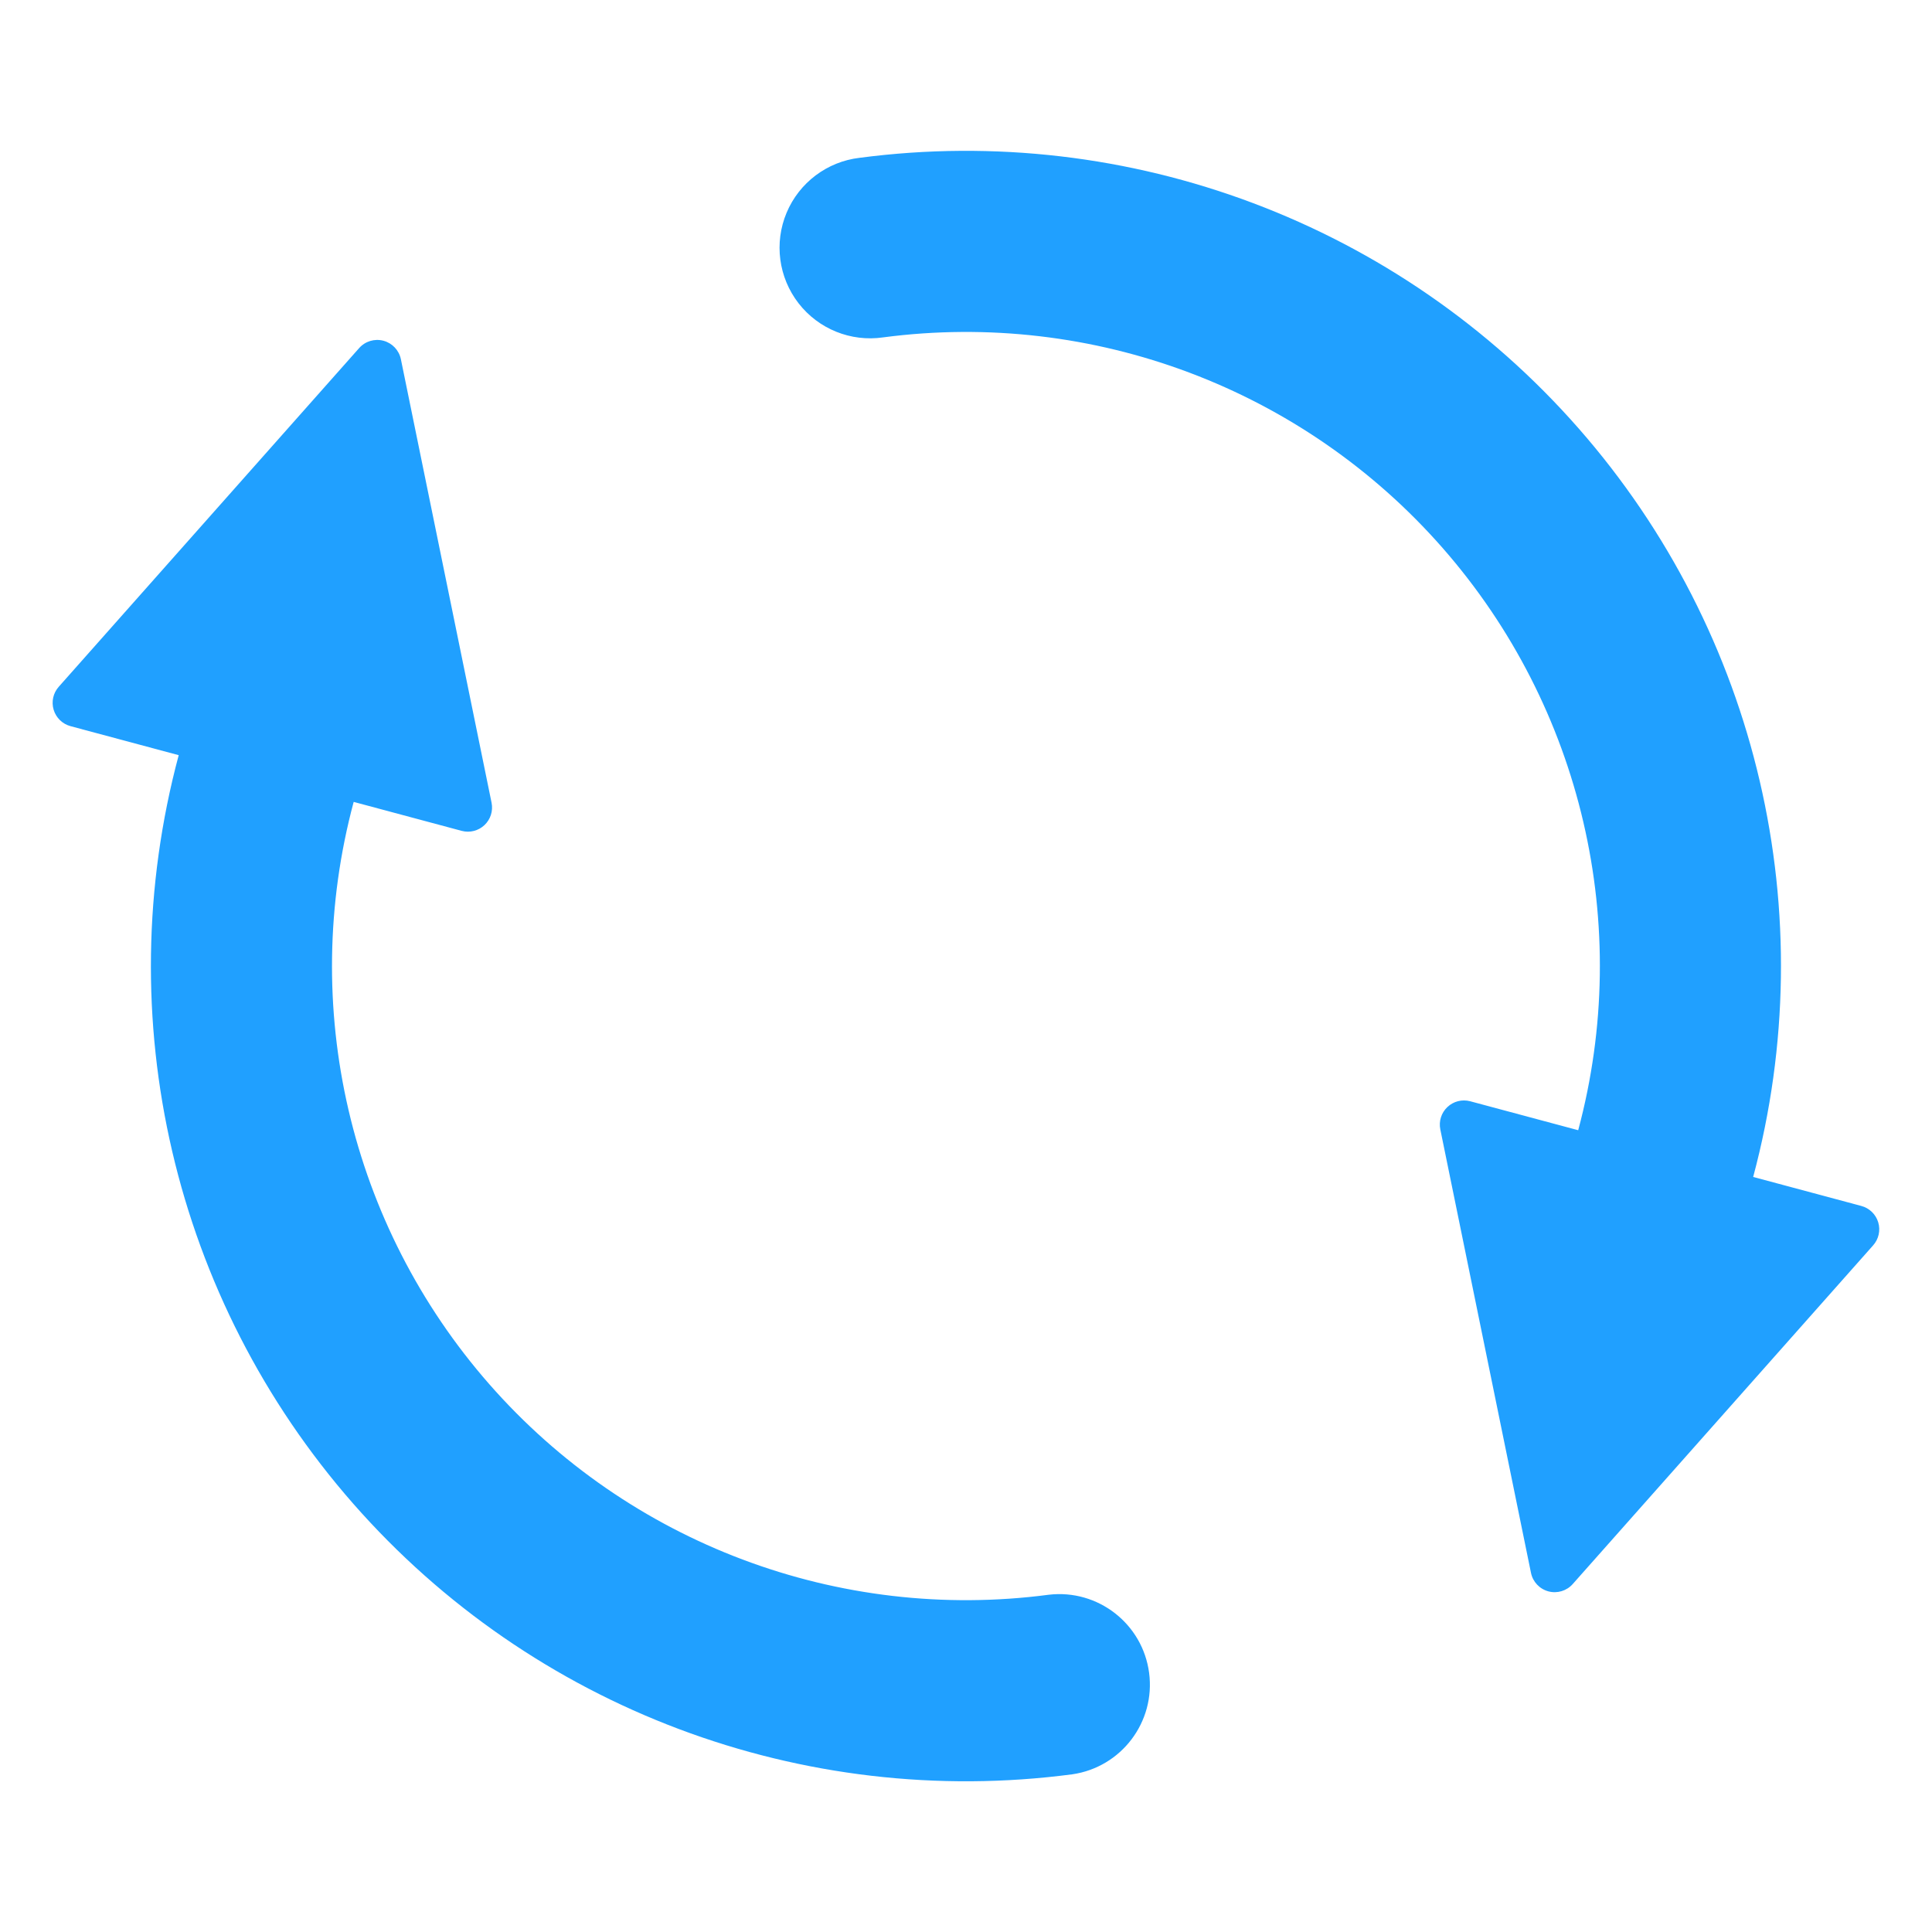
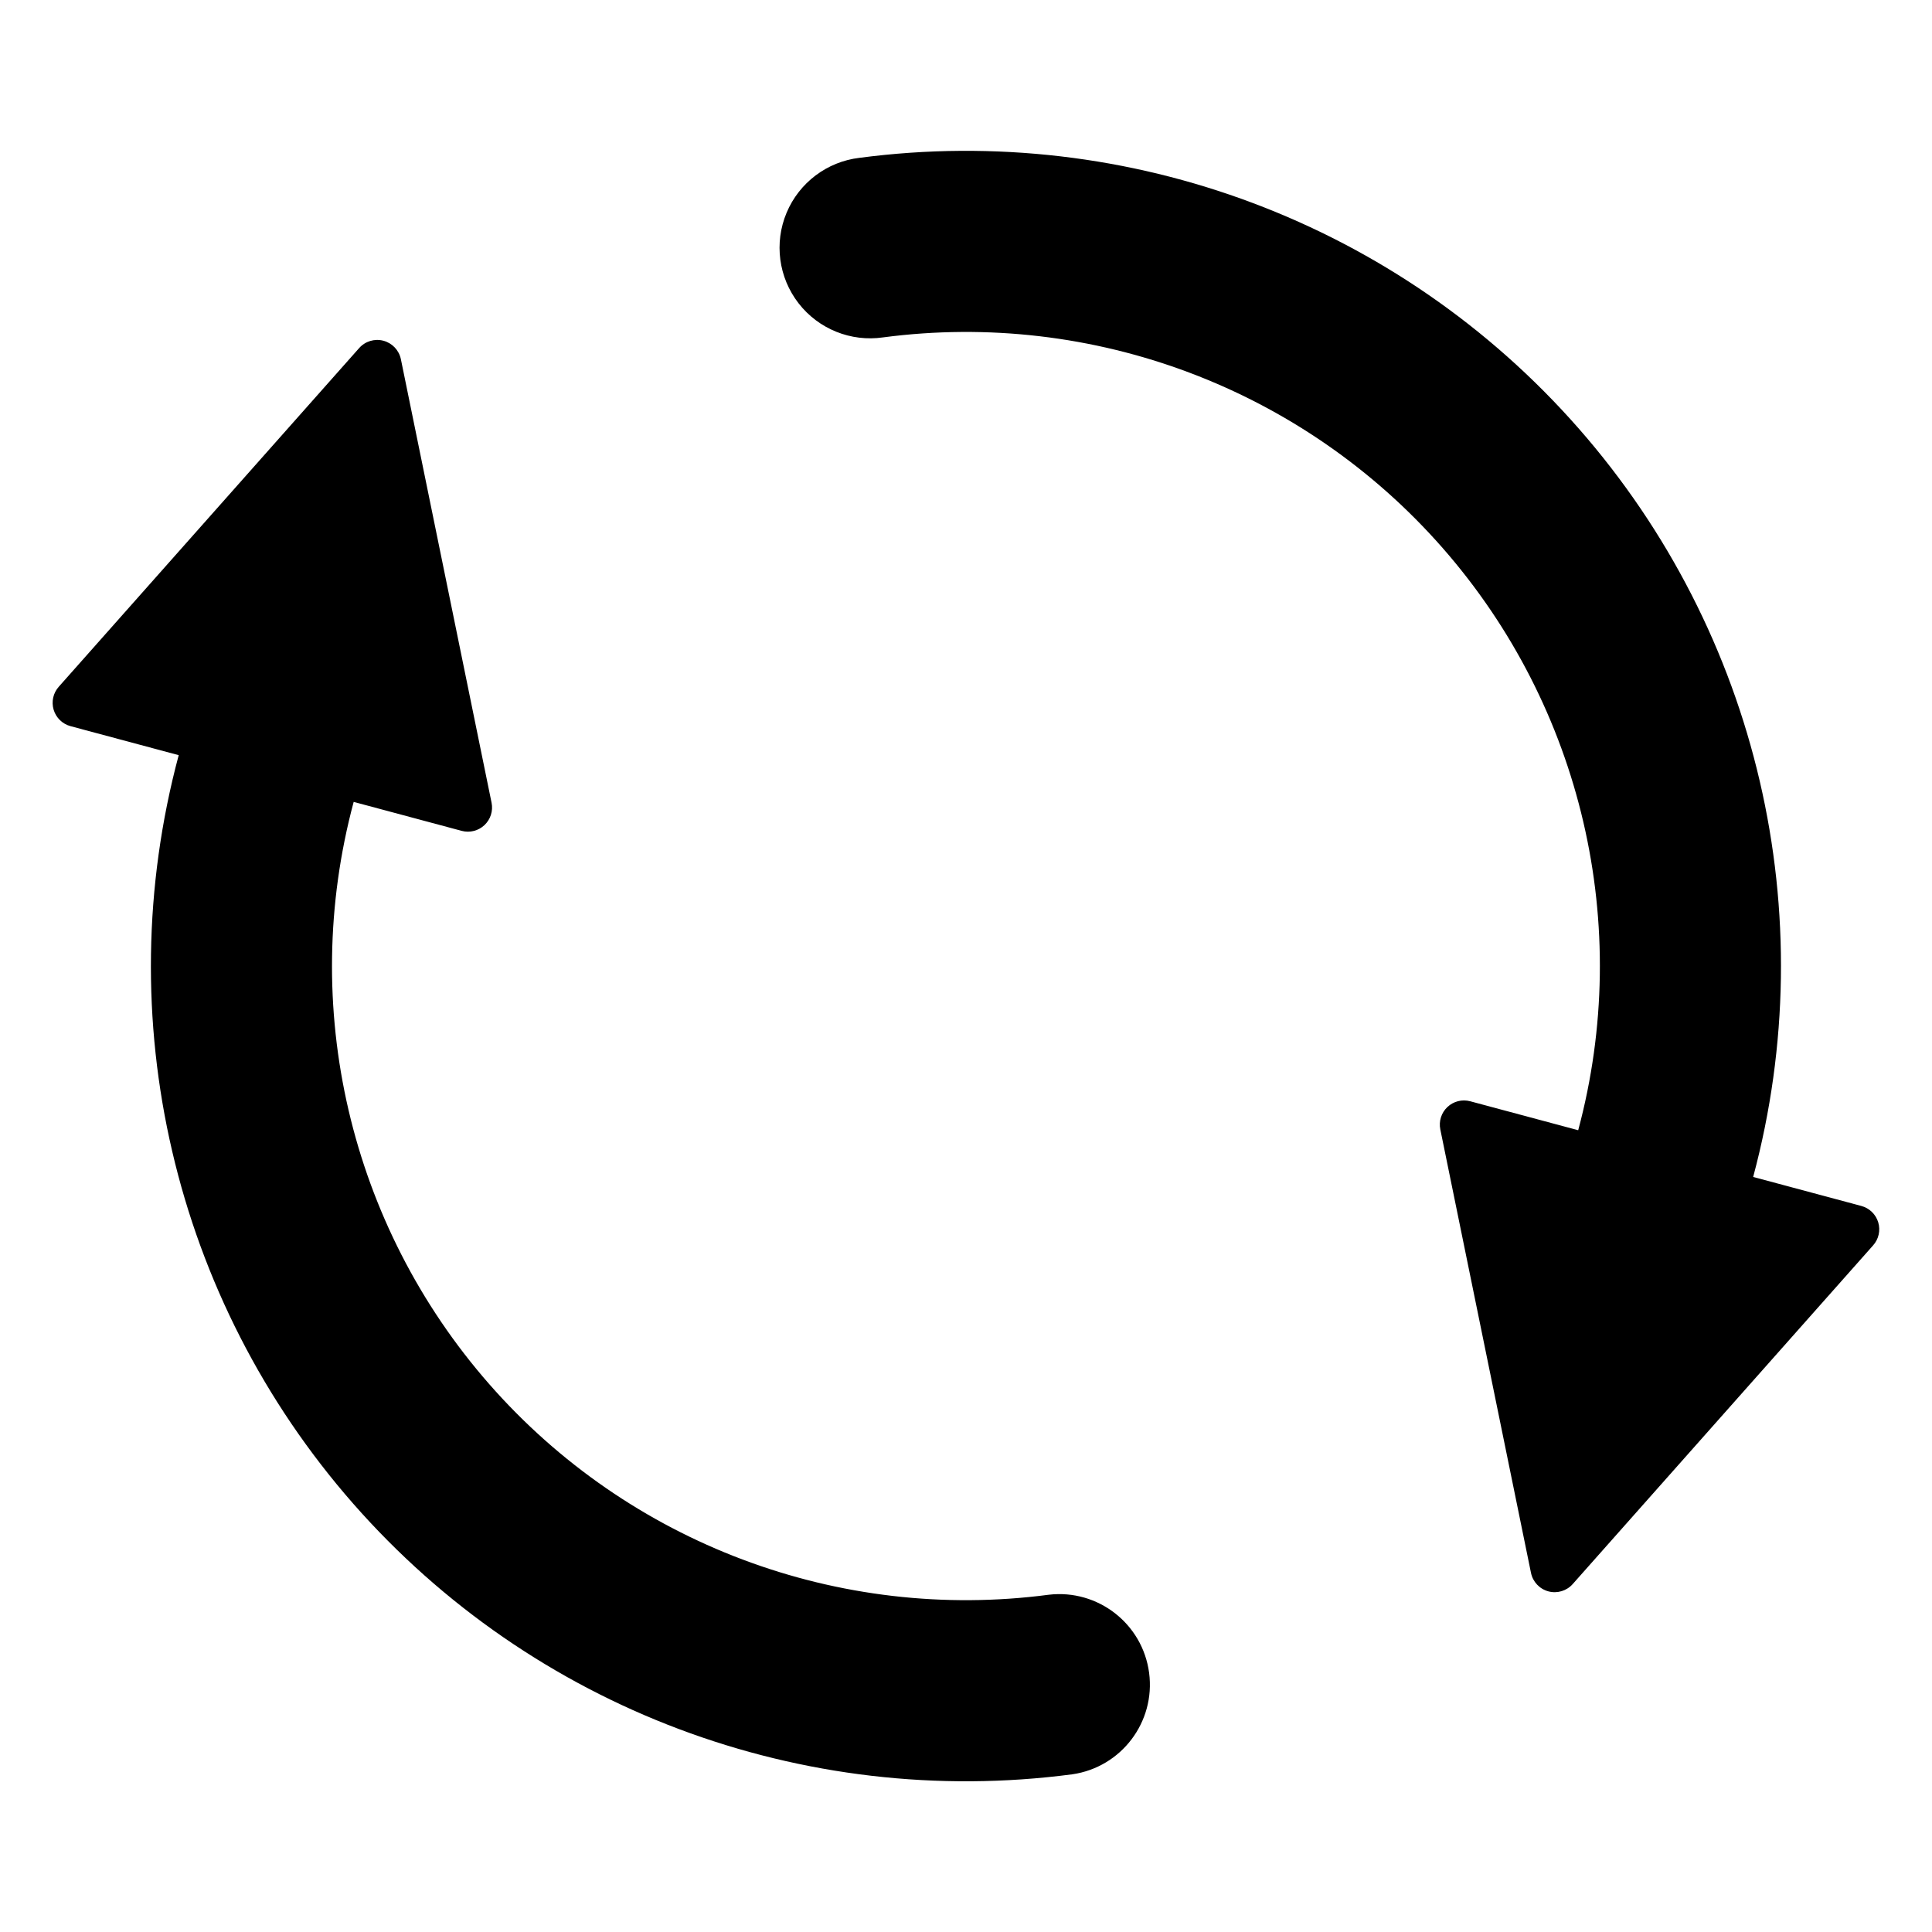
<svg xmlns="http://www.w3.org/2000/svg" t="1646316738467" class="icon" viewBox="0 0 1024 1024" version="1.1" p-id="1196" width="200" height="200">
-   <path d="M187.456 425.024a336 336 0 0 0 368.384 420.224 48 48 0 0 1 12.544 95.168 432 432 0 0 1-473.664-540.16l-57.28-15.36a12.8 12.8 0 0 1-6.272-20.928l159.168-179.456a12.8 12.8 0 0 1 22.144 5.888l48.064 235.072a12.8 12.8 0 0 1-15.808 14.912l-57.28-15.36zM836.48 599.04a336 336 0 0 0-368.384-420.224 48 48 0 1 1-12.544-95.168 432 432 0 0 1 473.664 540.16l57.28 15.36a12.8 12.8 0 0 1 6.272 20.928l-159.168 179.456a12.8 12.8 0 0 1-22.144-5.888l-48.064-235.072a12.8 12.8 0 0 1 15.808-14.912l57.28 15.36z" fill="#20a0ff" p-id="1197" />
+   <path d="M187.456 425.024a336 336 0 0 0 368.384 420.224 48 48 0 0 1 12.544 95.168 432 432 0 0 1-473.664-540.16l-57.28-15.36a12.8 12.8 0 0 1-6.272-20.928l159.168-179.456a12.8 12.8 0 0 1 22.144 5.888l48.064 235.072a12.8 12.8 0 0 1-15.808 14.912l-57.28-15.36zM836.48 599.04a336 336 0 0 0-368.384-420.224 48 48 0 1 1-12.544-95.168 432 432 0 0 1 473.664 540.16l57.28 15.36a12.8 12.8 0 0 1 6.272 20.928l-159.168 179.456a12.8 12.8 0 0 1-22.144-5.888l-48.064-235.072a12.8 12.8 0 0 1 15.808-14.912l57.28 15.36z" p-id="1197" />
</svg>
